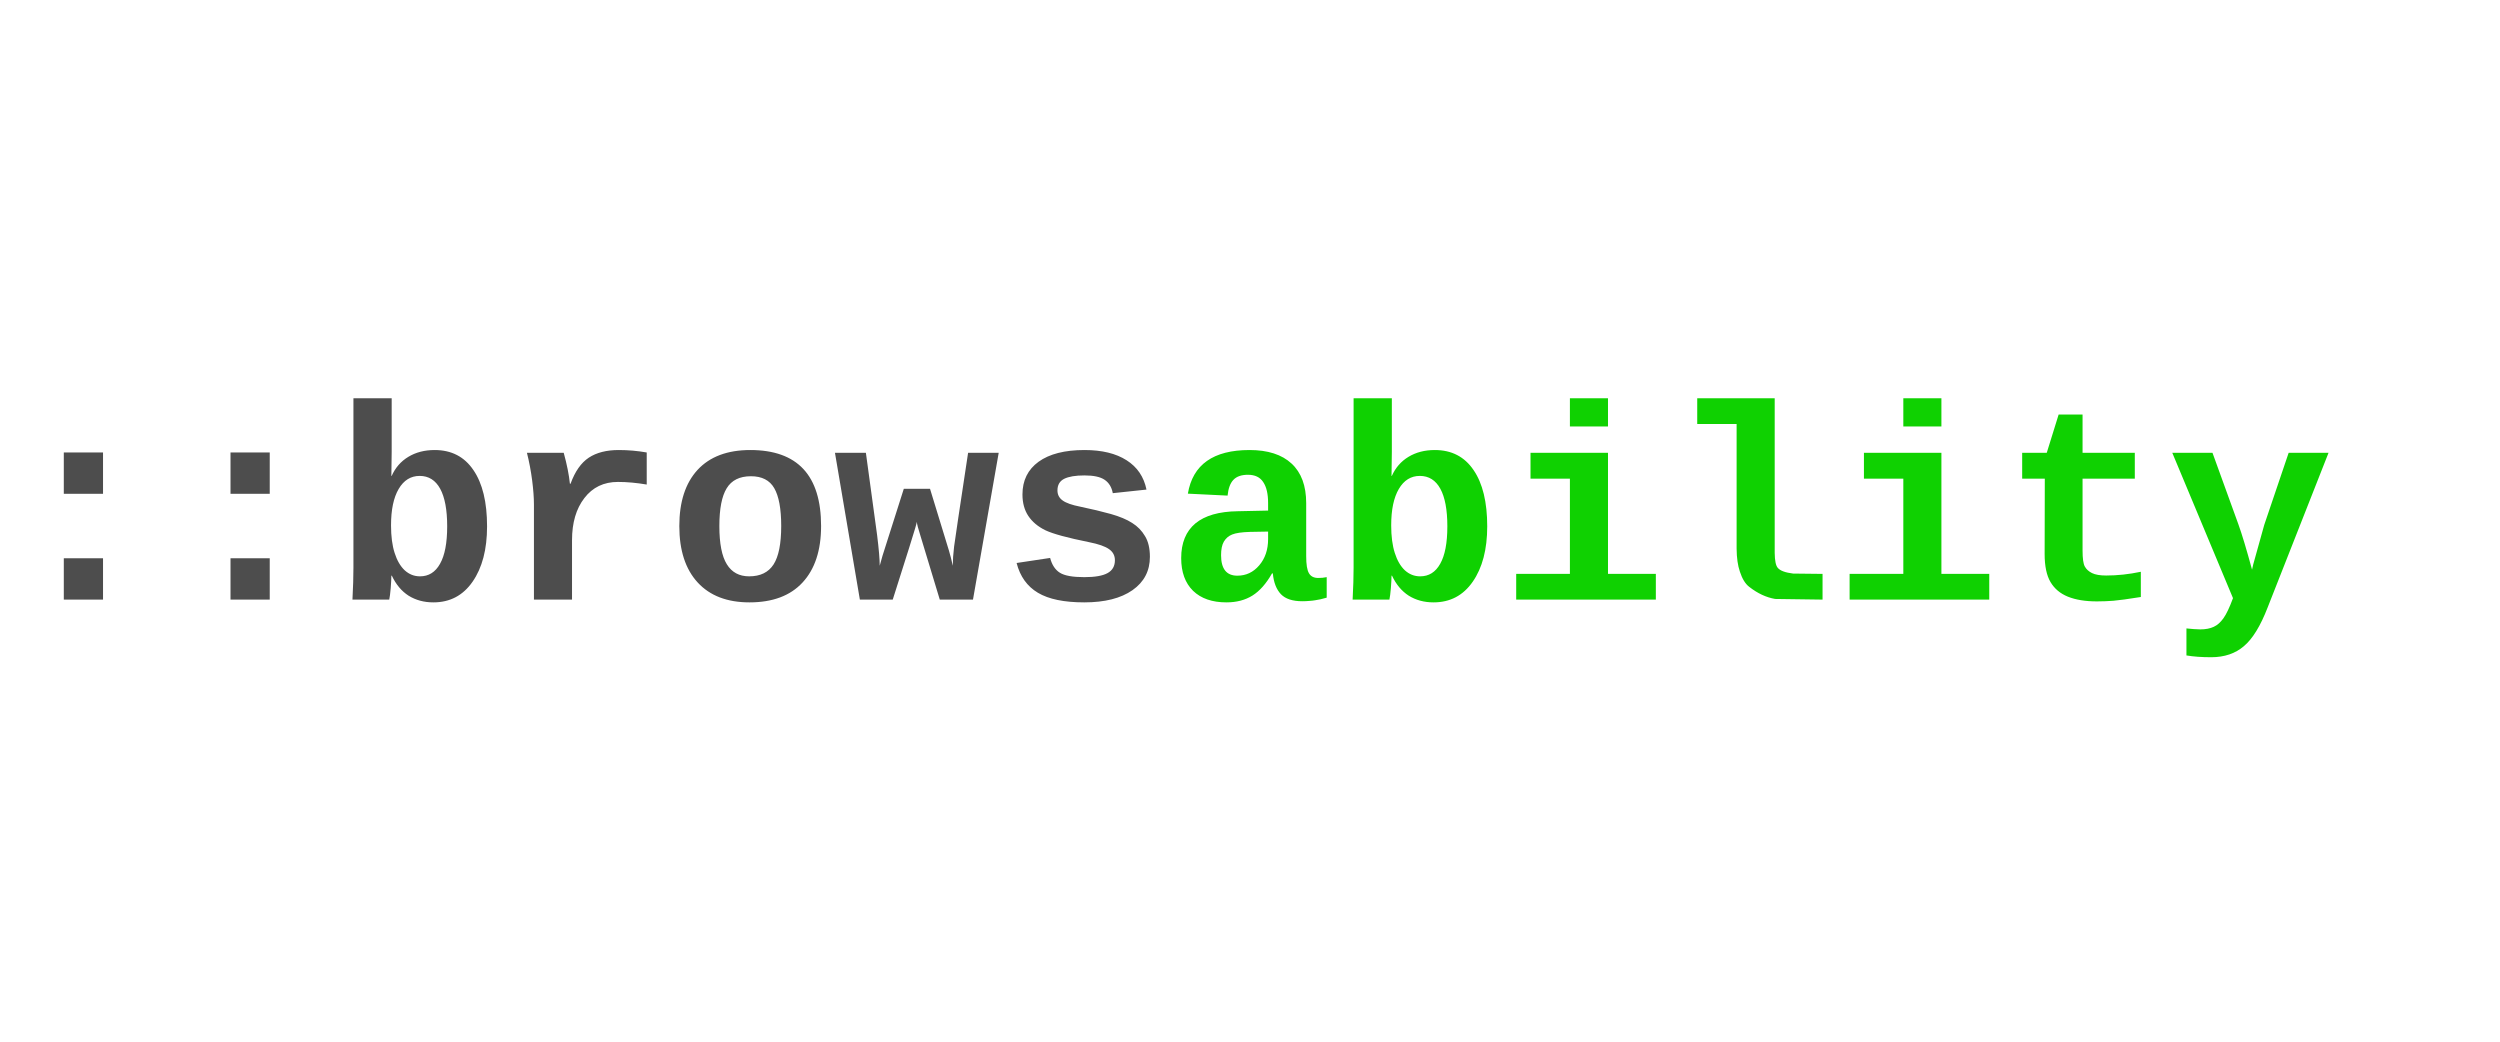
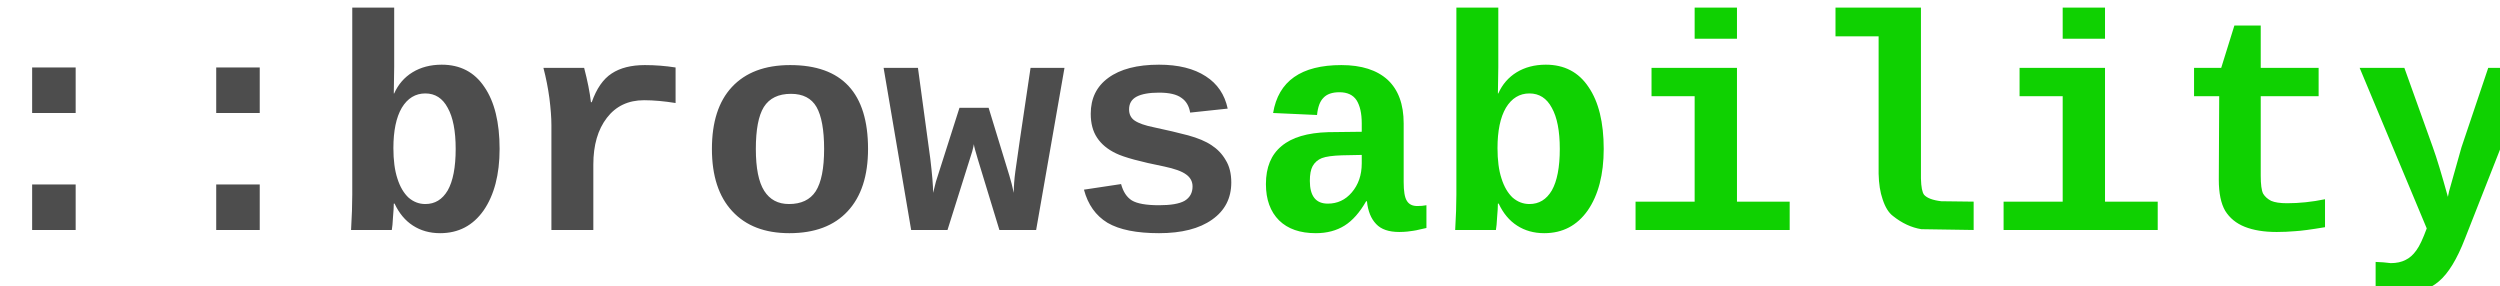
- <svg xmlns="http://www.w3.org/2000/svg" viewBox="0 0 240 100">
-   <text font-family="Courier New" font-weight="600" font-size="20pt" dominant-baseline="middle" y="50%" fill="#4D4D4D">::brows<tspan fill="#0FD101">ability</tspan>
+ <svg xmlns="http://www.w3.org/2000/svg" viewBox="100 100" width="15rem" height="2rem">
+   <text x="50%" y="50%" font-family="Courier New" font-weight="600" fill="#4D4D4D" dominant-baseline="middle" text-anchor="middle">::brows<tspan fill="#0FD101">ability</tspan>
  </text>
</svg>
